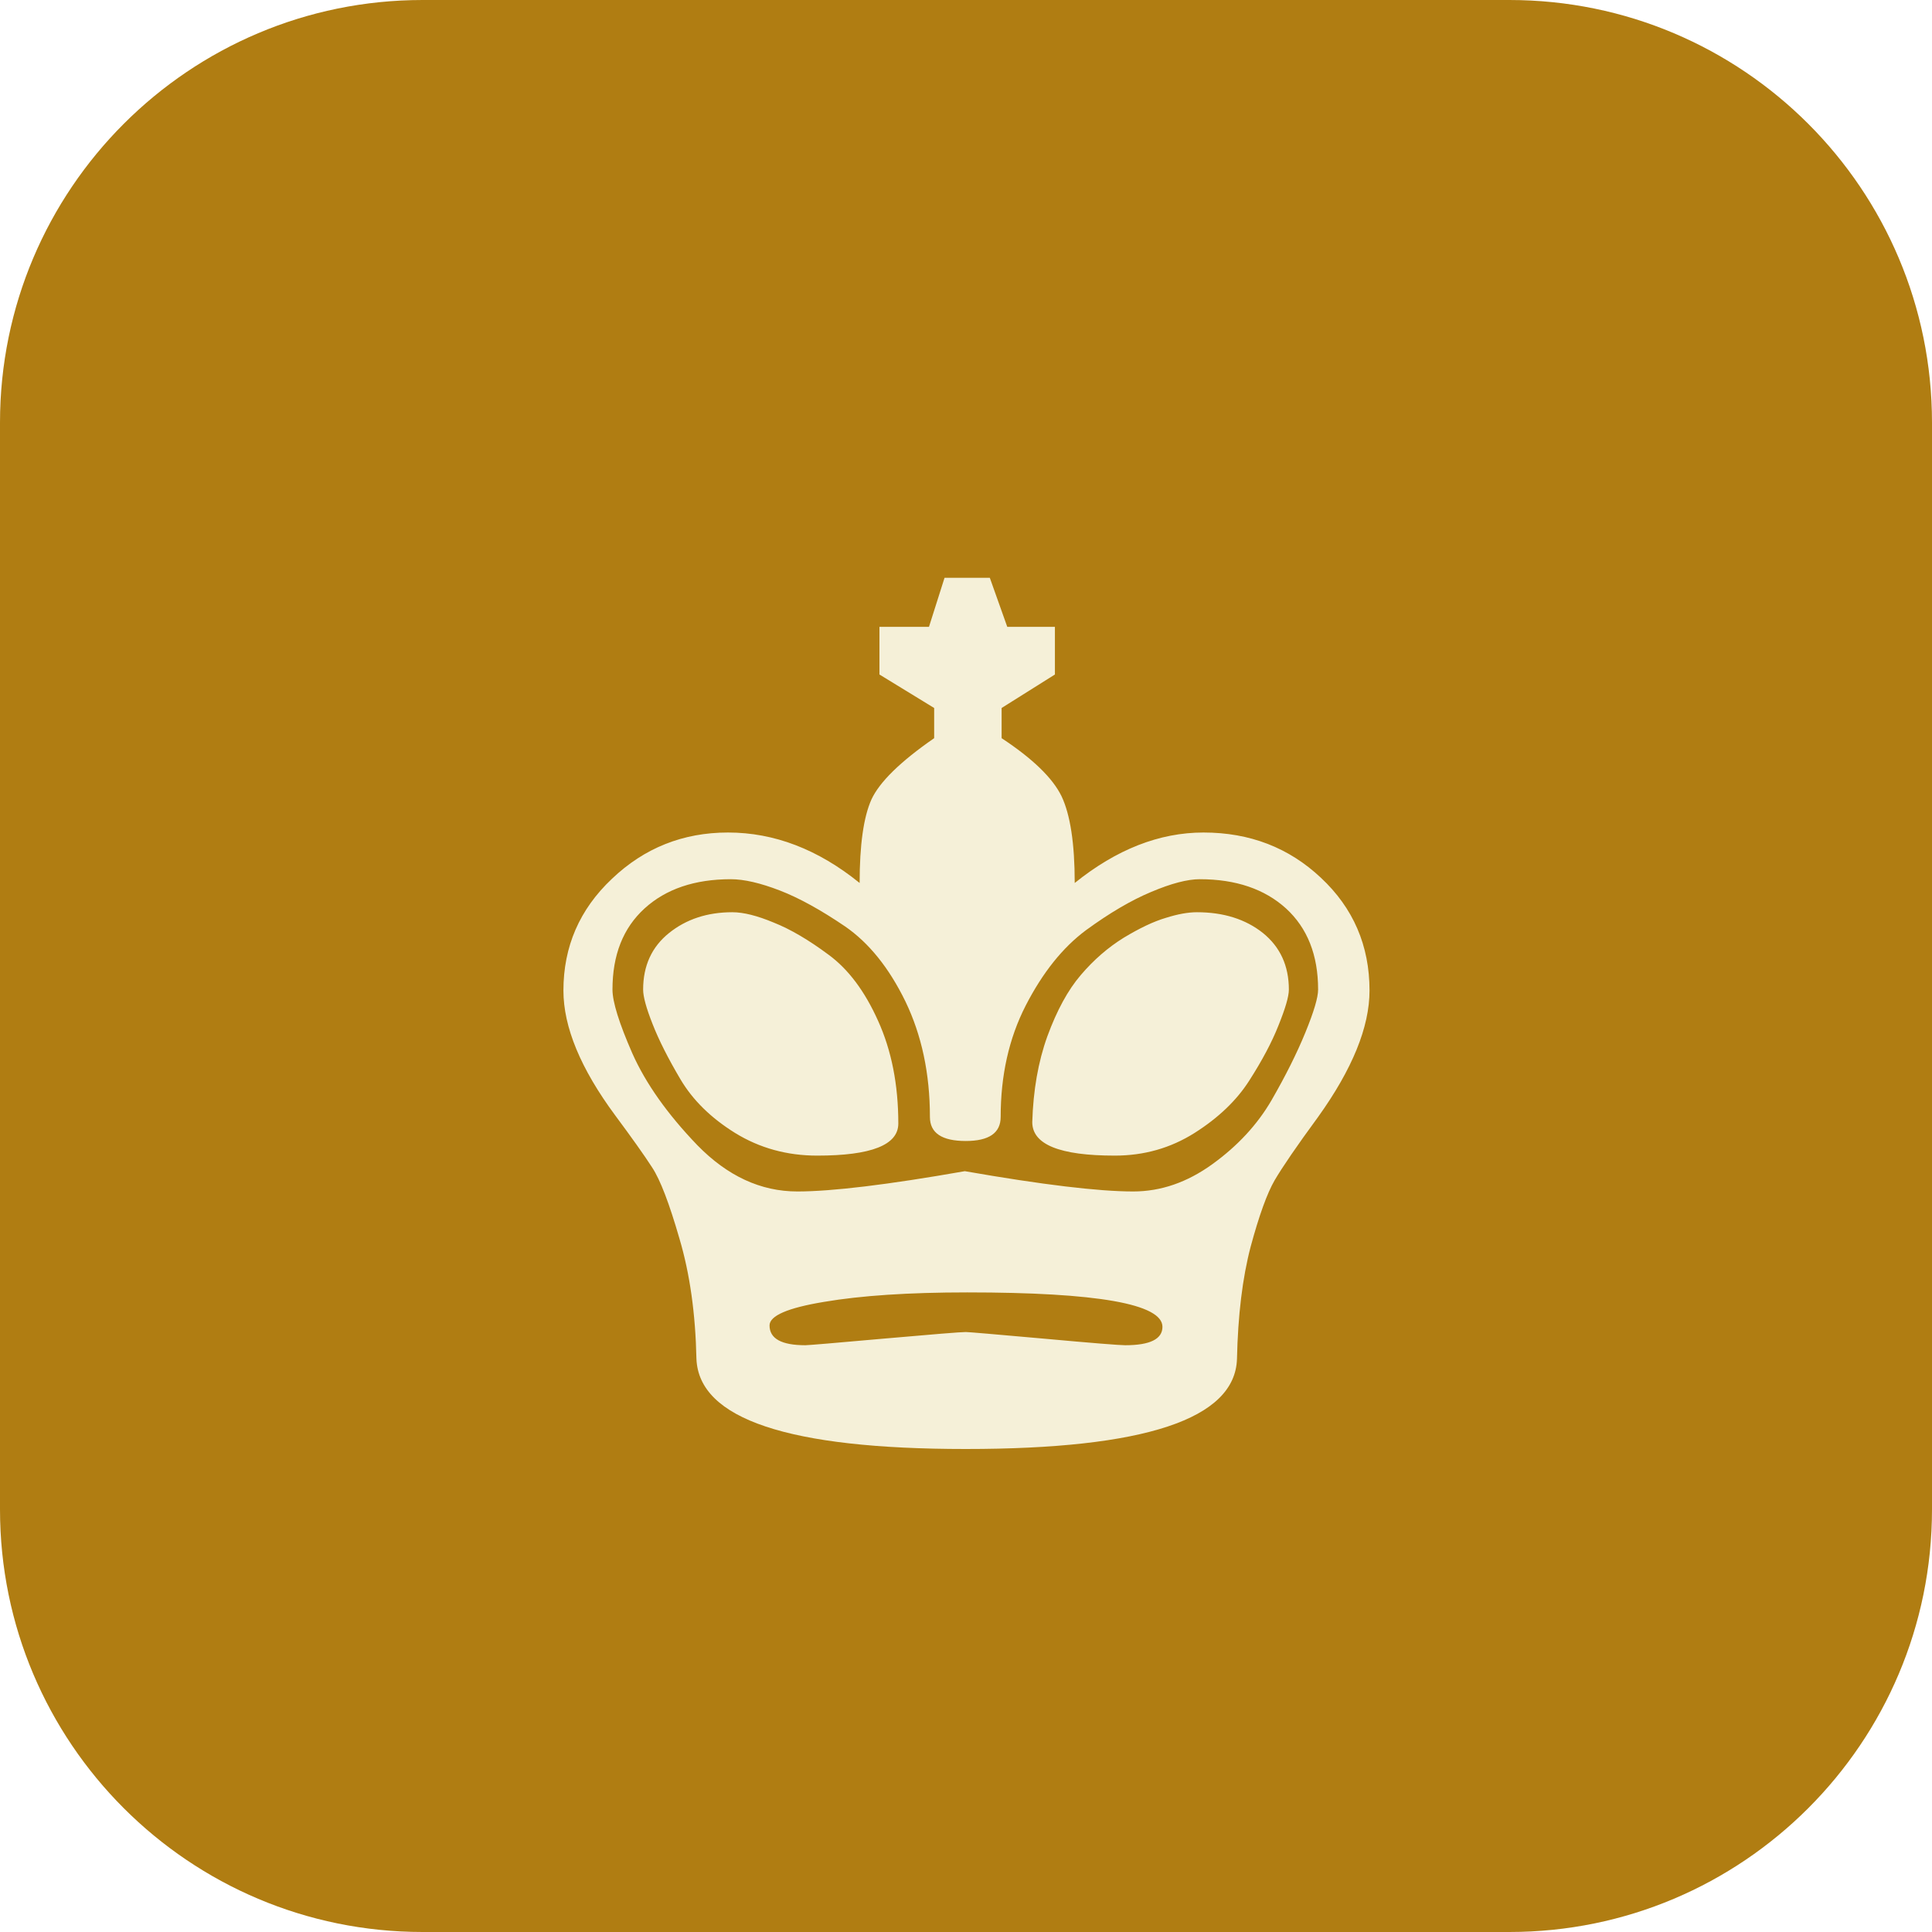
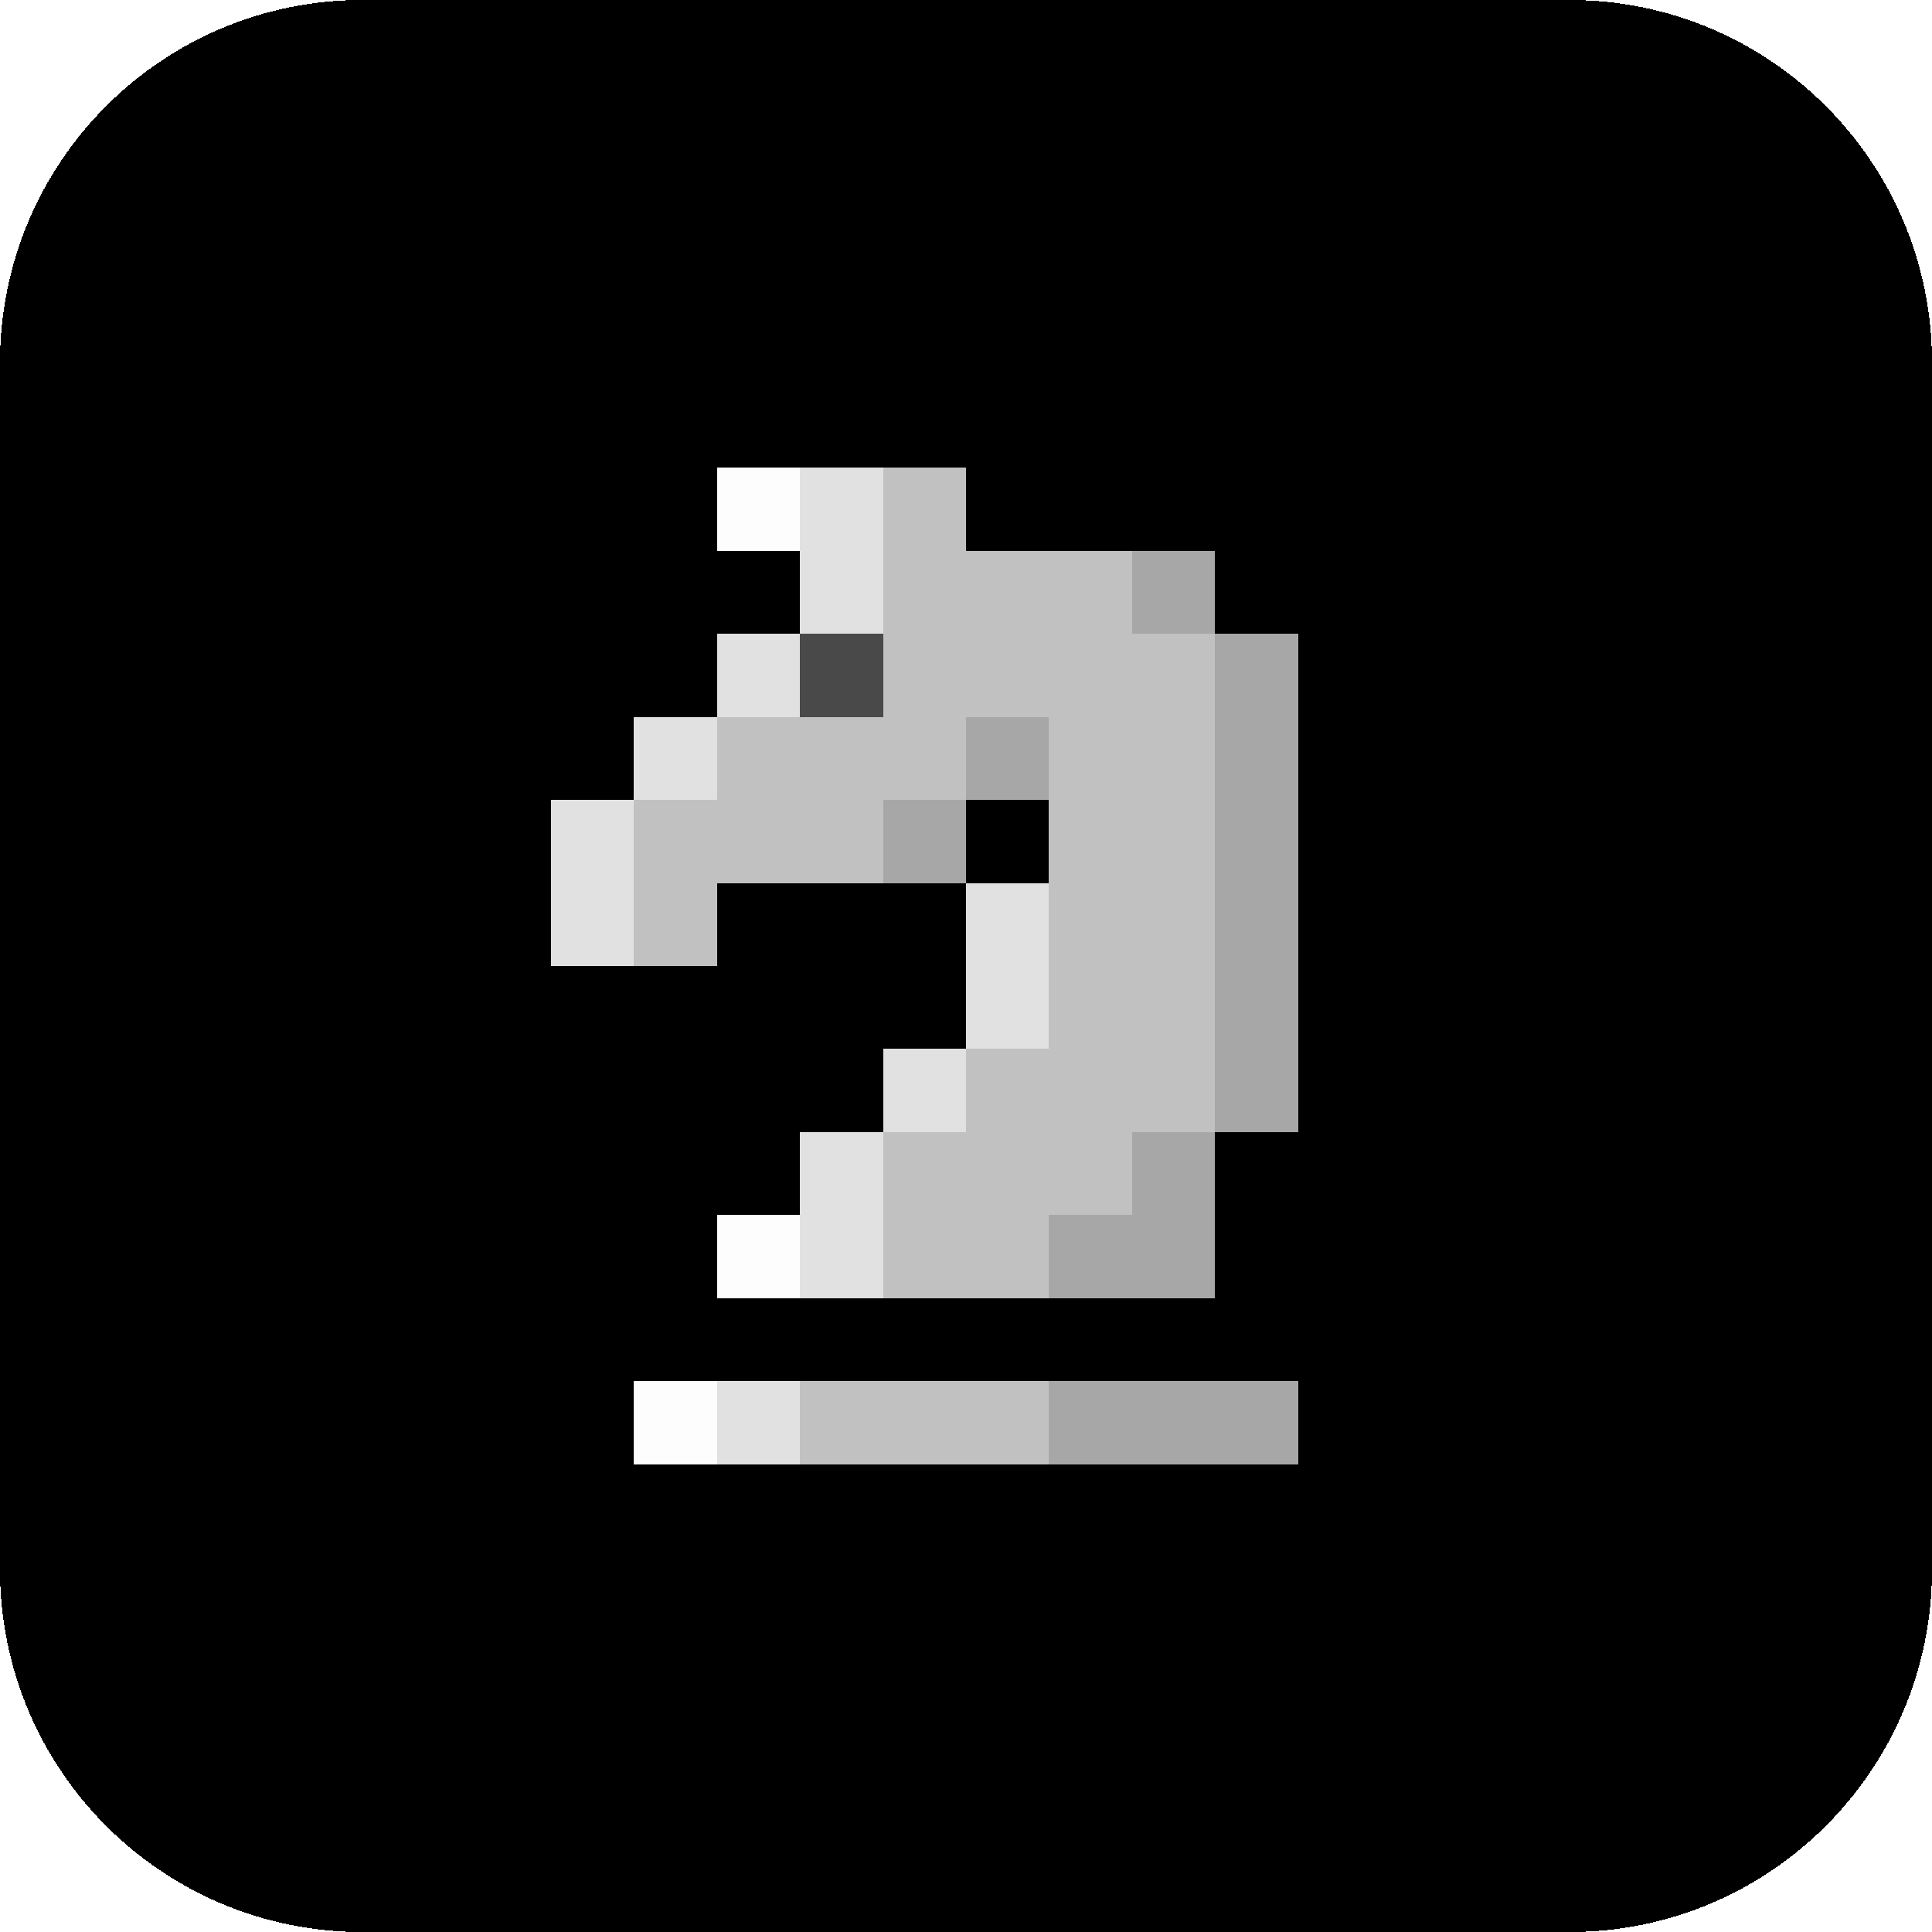
- <svg xmlns="http://www.w3.org/2000/svg" viewBox="0 0 64 64">
-   <rect width="64" height="64" rx="14" fill="#b07d12" />
-   <text x="32" y="48" text-anchor="middle" font-family="Georgia, 'Times New Roman', serif" font-size="44" fill="#f5f0d8">♚</text>
+ <svg xmlns="http://www.w3.org/2000/svg" viewBox="0 0 64 64" shape-rendering="crispEdges">
+   <rect width="64" height="64" rx="12" fill="#000000" />
+   <svg x="10" y="10" width="44" height="44" viewBox="0 -0.5 16 16">
+     <path stroke="#000" d="M4 1h4M4 2h1m3 0h3M5 3h1m5 0h1M4 4h1m7 0h1M3 5h1m8 0h1M2 6h1m5 0h1m3 0h1M2 7h1m2 0h3m4 0h1M3 8h2m2 0h1m4 0h1M6 9h1m5 0h1m-8 1h1m5 0h1m-8 1h1m6 0h1m-8 1h8m-9 1h1m8 0h1M3 14h10" />
+     <path stroke="#fdfdfd" d="M5 2h1m-1 9h1m-2 2h1" />
+     <path stroke="#e1e1e1" d="M6 2h1M6 3h1M5 4h1M4 5h1M3 6h1M3 7h1m4 0h1M8 8h1M7 9h1m-2 1h1m-1 1h1m-2 2h1" />
+     <path stroke="#c1c1c1" d="M7 2h1M7 3h3M7 4h4M5 5h3m1 0h2M4 6h3m2 0h2M4 7h1m4 0h2M9 8h2M8 9h3m-4 1h3m-3 1h2m-3 2h3" />
+     <path stroke="#a7a7a7" d="M10 3h1m0 1h1M8 5h1m2 0h1M7 6h1m3 0h1m-1 1h1m-1 1h1m-1 1h1m-2 1h1m-2 1h2m-2 2h3" />
+     <path stroke="#494949" d="M6 4h1" />
+   </svg>
</svg>
